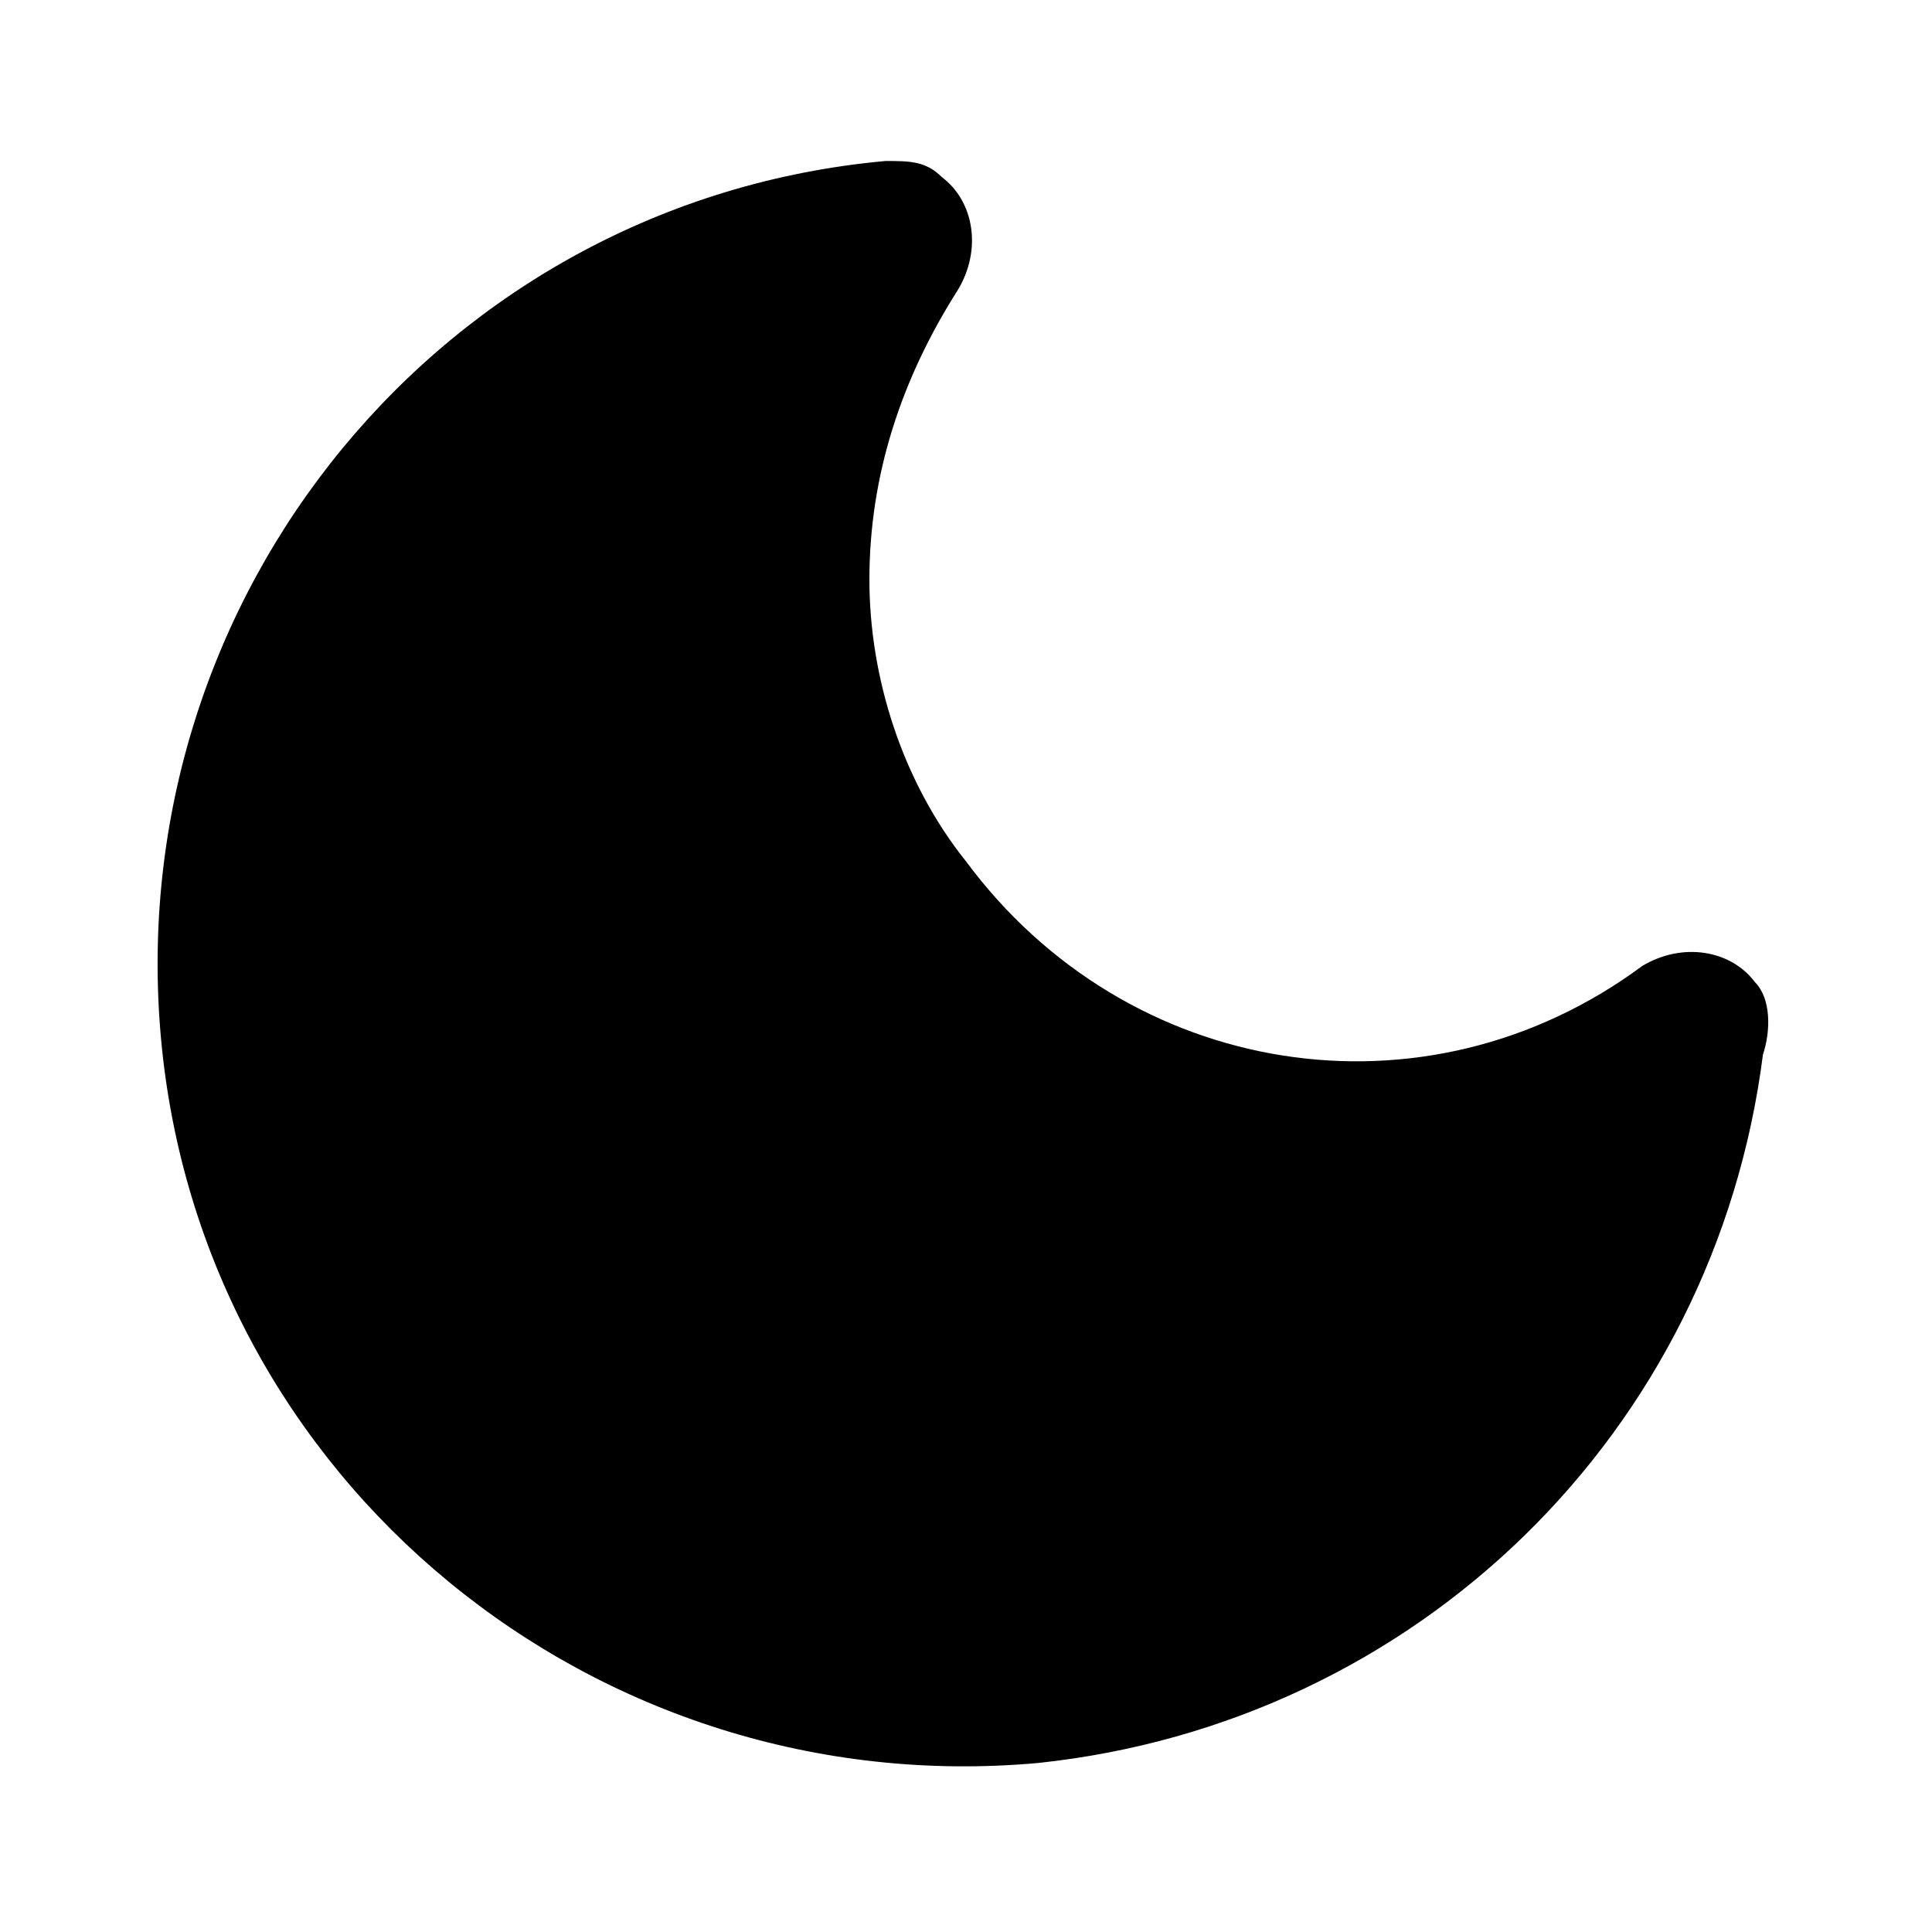
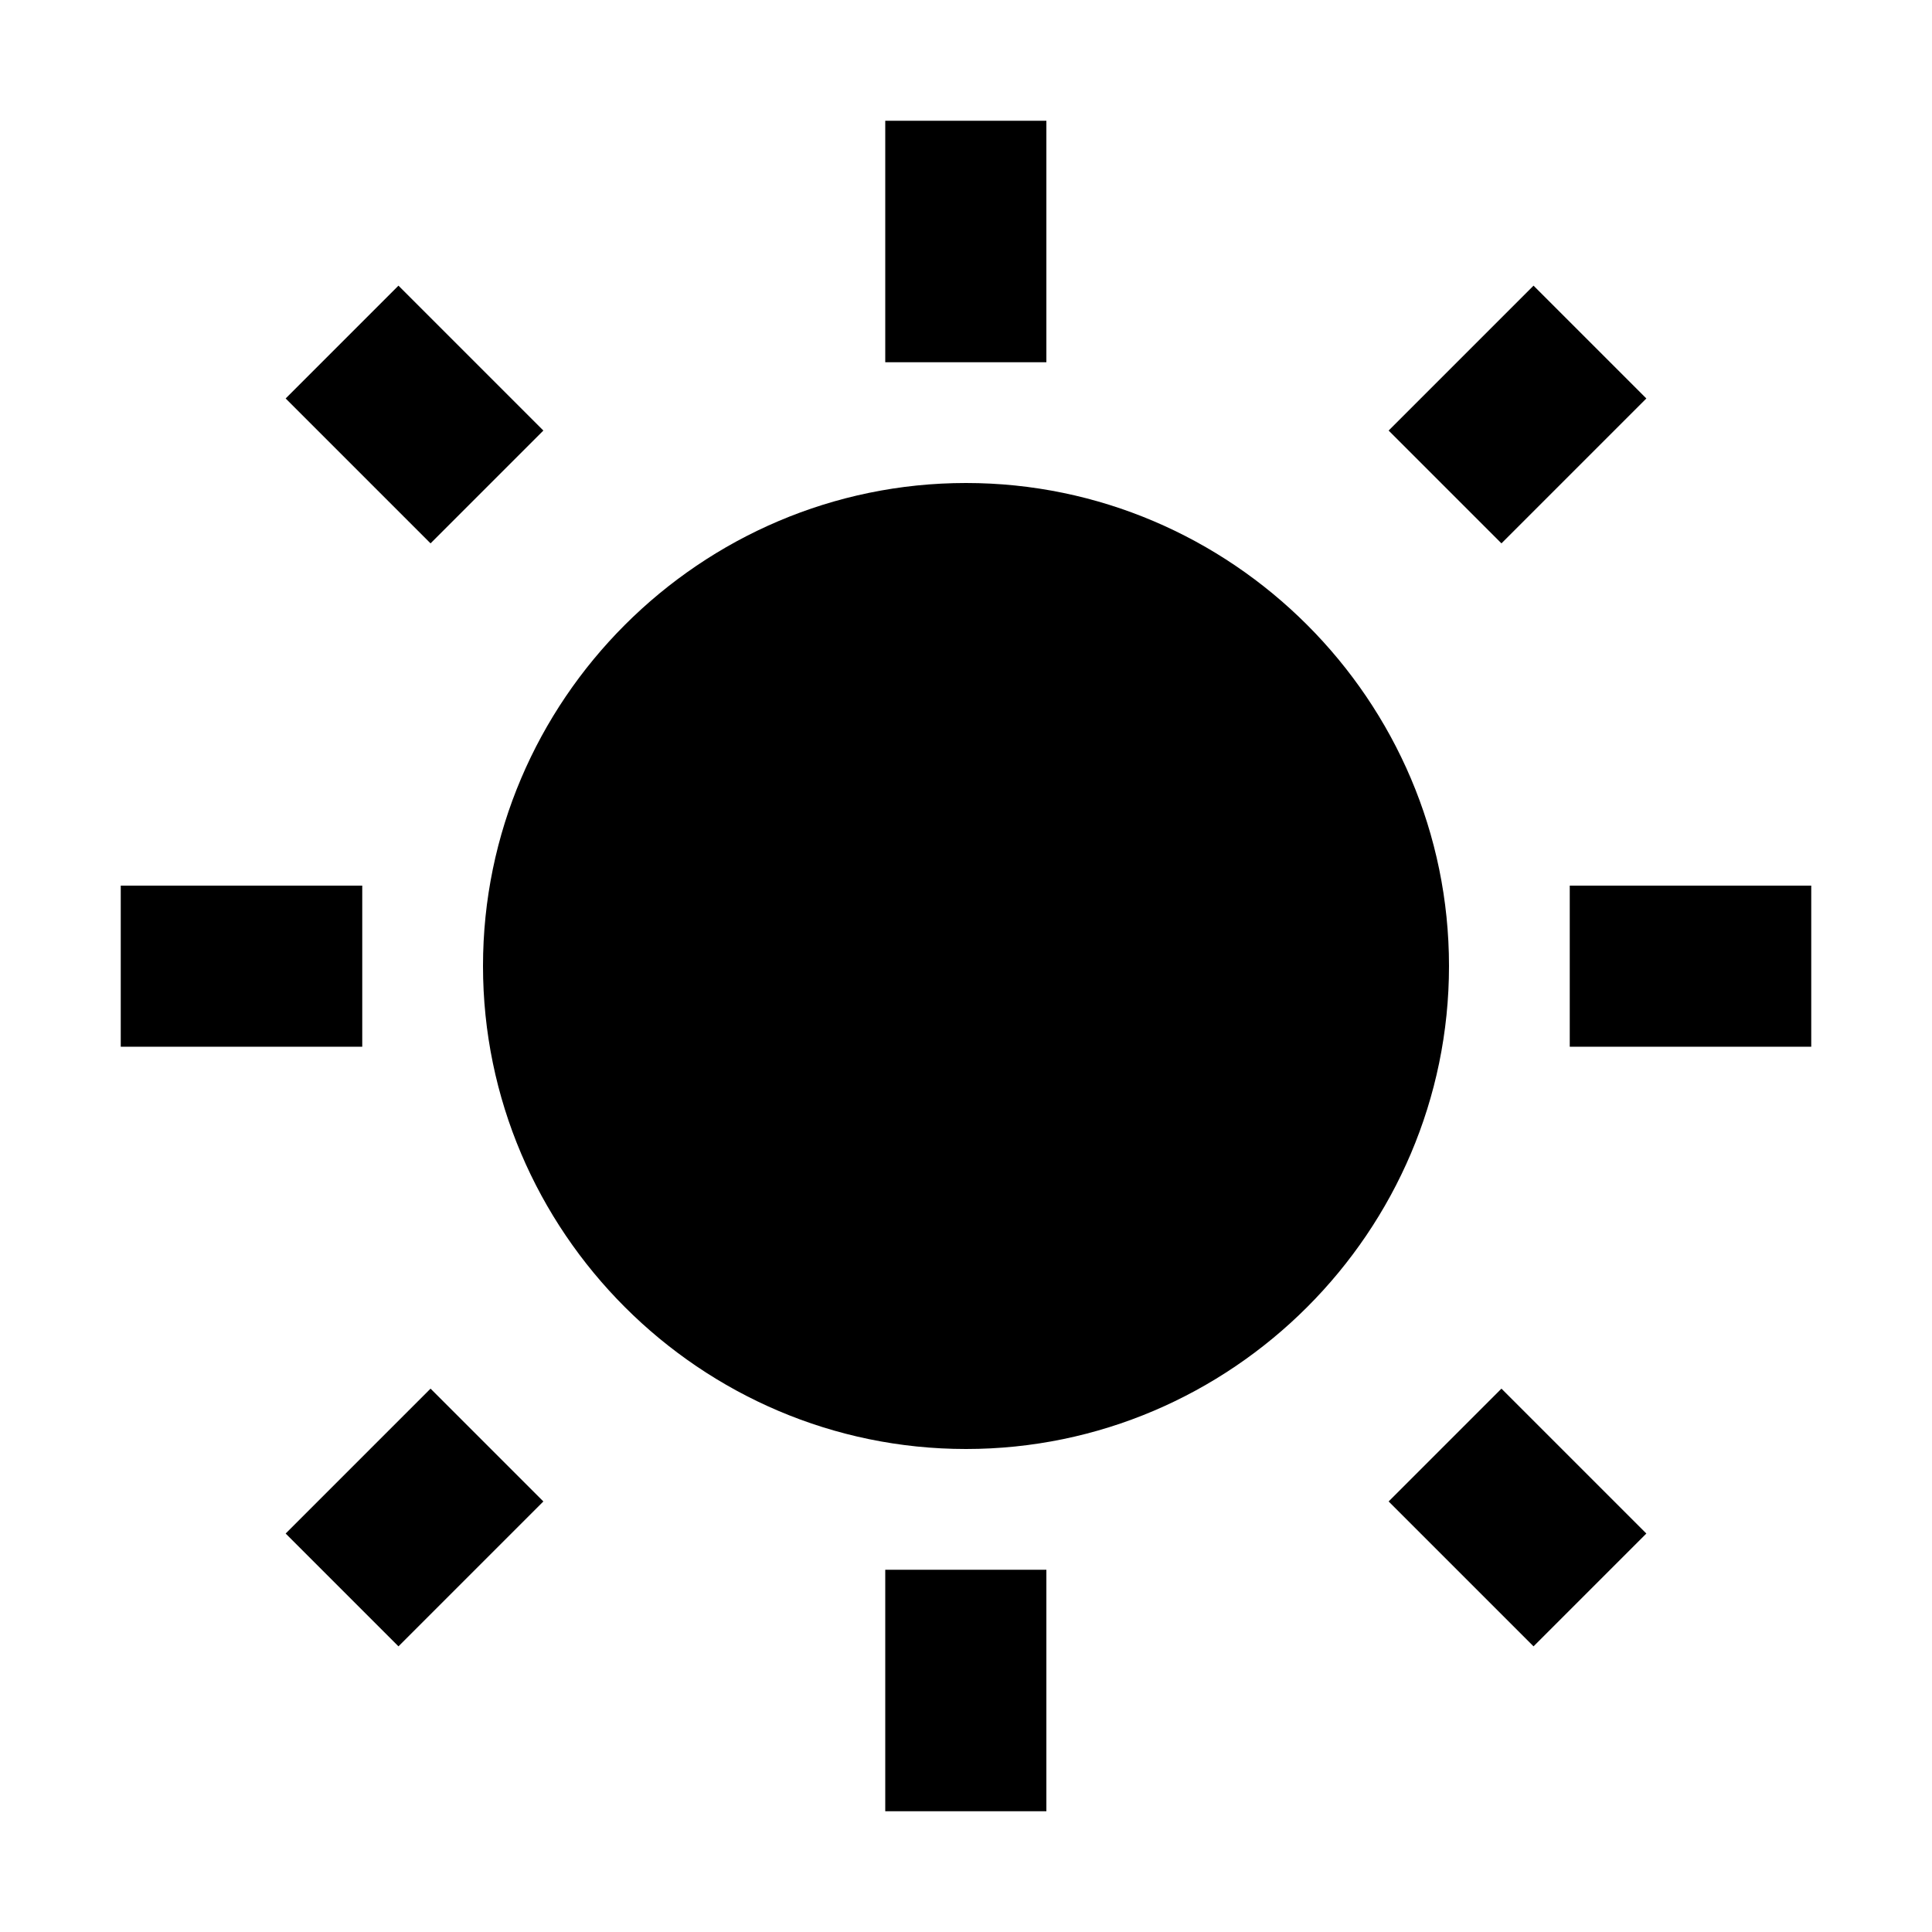
<svg xmlns="http://www.w3.org/2000/svg" viewBox="0 0 1024 1024">
-   <path d="M930.133 520.533c-12.8-17.066-38.4-21.333-59.733-8.533-115.2 85.333-273.067 59.733-358.4-55.467-34.133-42.666-51.2-98.133-51.2-149.333 0-55.467 17.067-106.667 46.933-153.6 12.8-21.333 8.534-46.933-8.533-59.733-8.533-8.534-17.067-8.534-29.867-8.534C234.667 106.667 64 315.733 85.333 550.4s230.4 405.333 465.067 384c200.533-21.333 358.4-174.933 384-375.467 4.267-12.8 4.267-29.866-4.267-38.4" />
+   <path d="M554.6 64h-85.4v128h85.4zm258.2 87.4L736 228.2l59.8 59.8 76.8-76.8zm-601.6 0-59.8 59.8 76.8 76.8 59.8-59.8zM512 256c-140.8 0-256 115.2-256 256s115.2 256 256 256 256-115.2 256-256-115.2-256-256-256m448 213.4H832v85.4h128zm-768 0H64v85.4h128zM795.8 736 736 795.8l76.8 76.8 59.8-59.8zm-567.6 0-76.8 76.8 59.8 59.8 76.8-76.8zm326.4 96h-85.4v128h85.4z" />
</svg>
